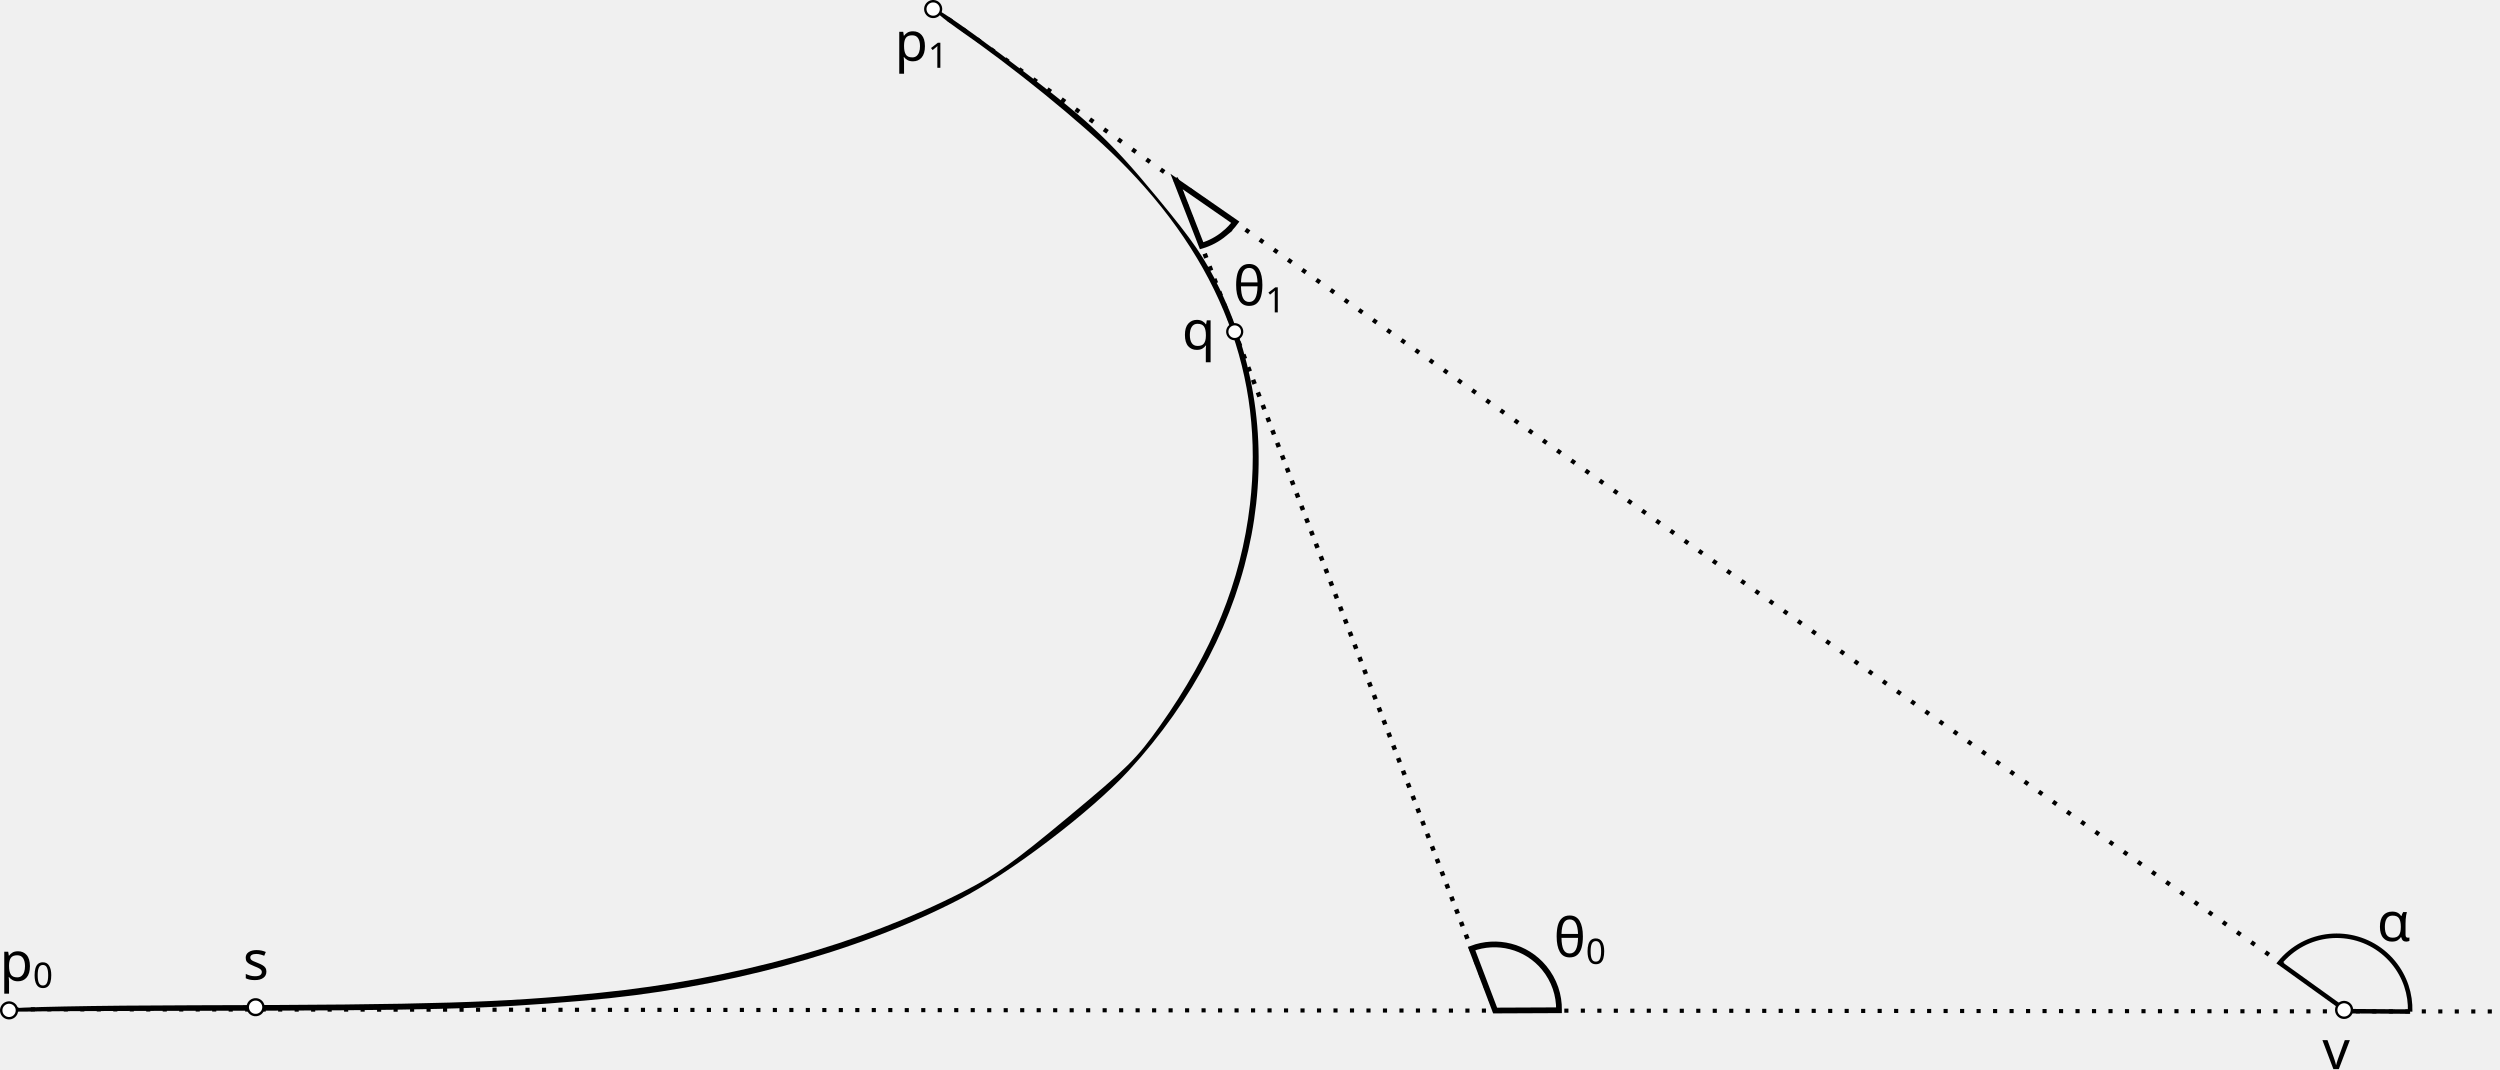
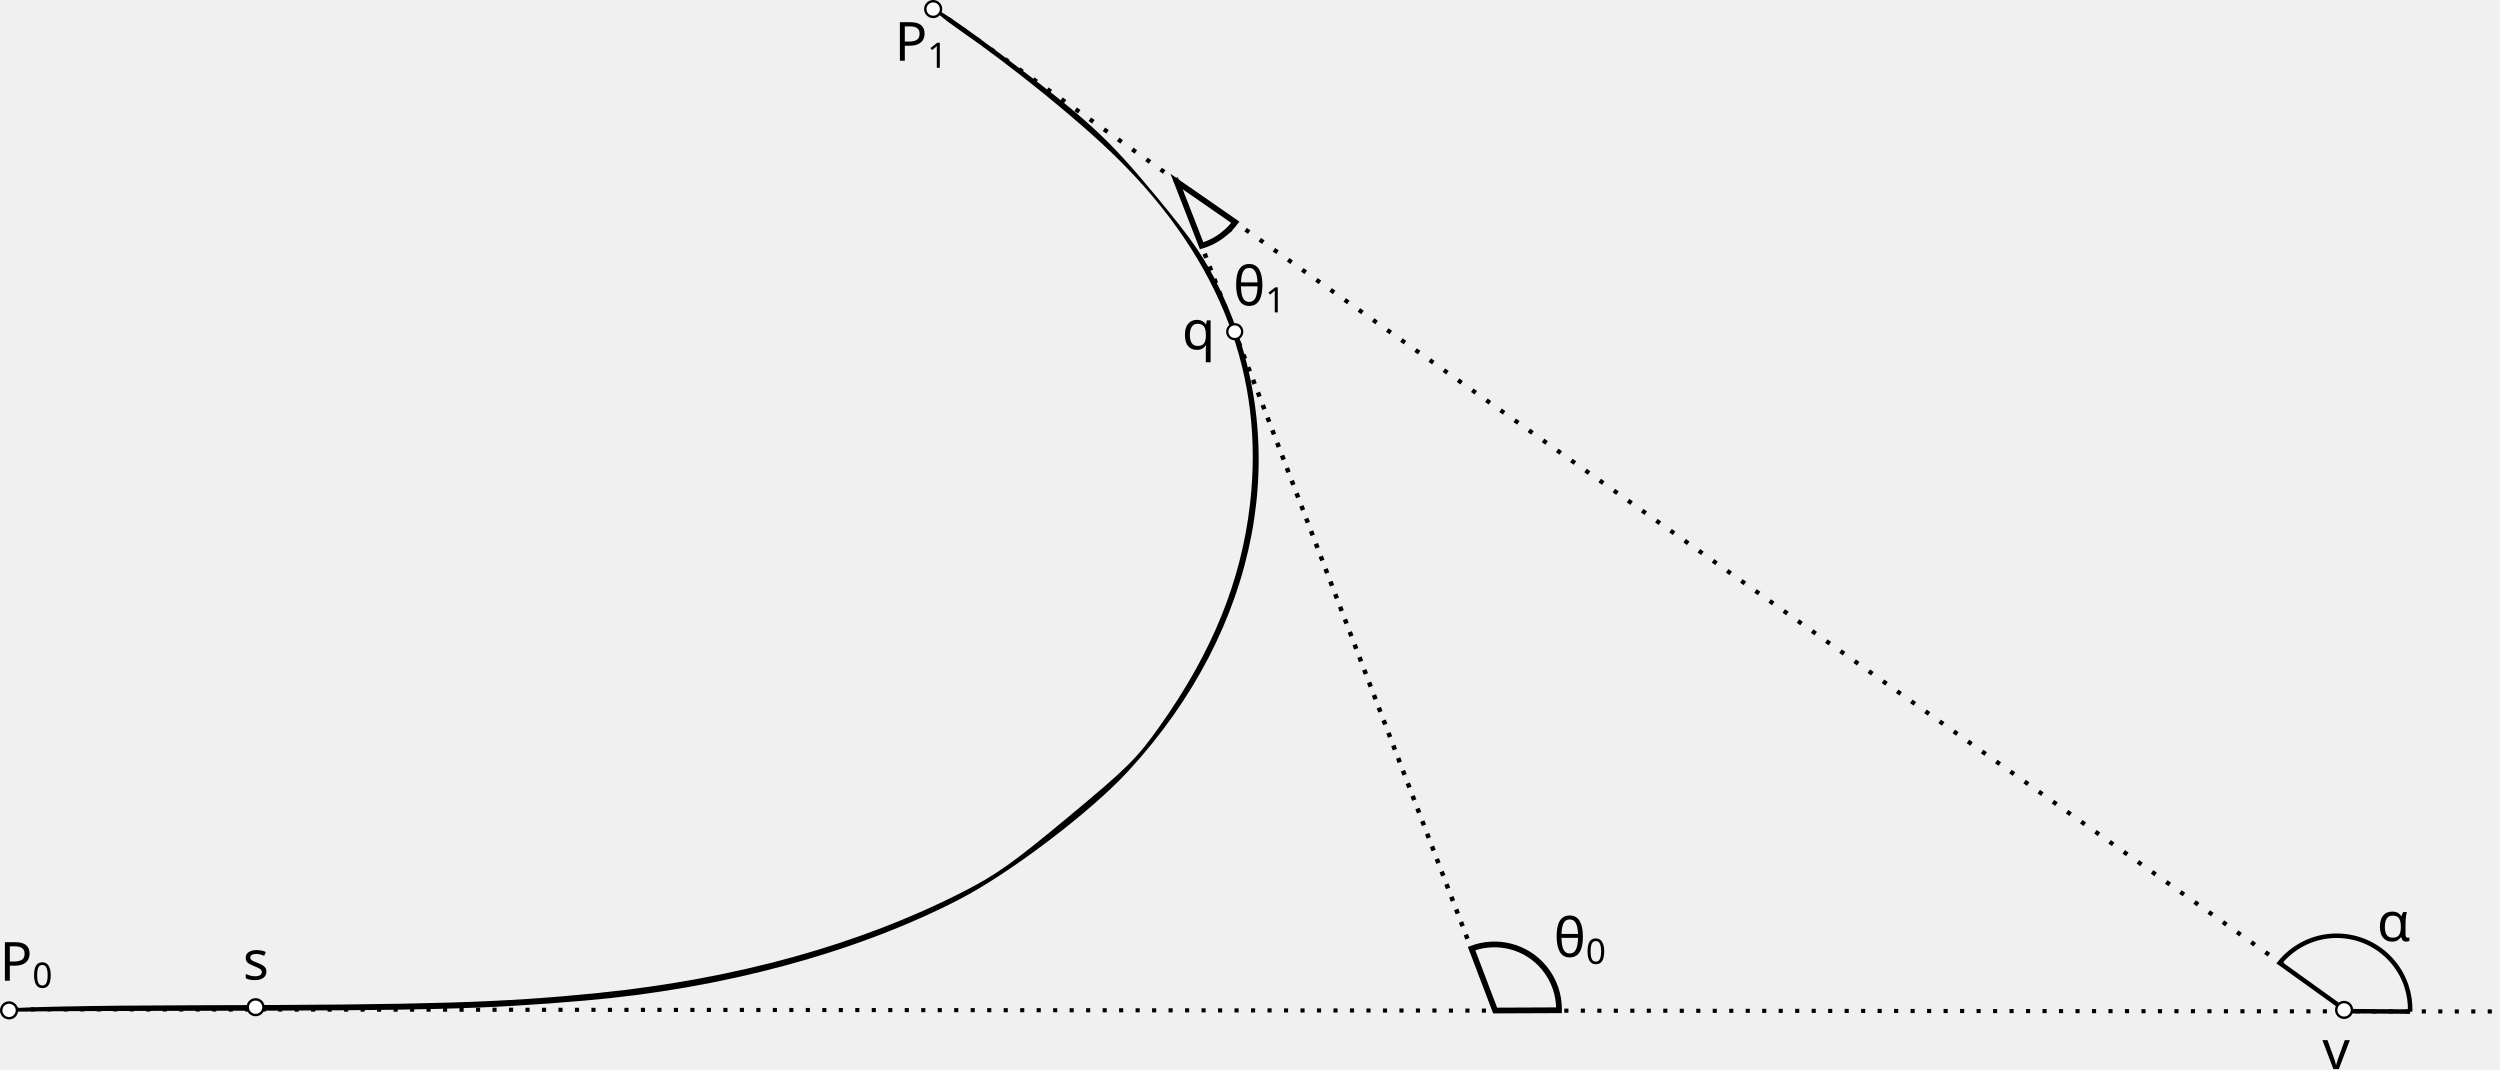
<svg xmlns="http://www.w3.org/2000/svg" xmlns:xlink="http://www.w3.org/1999/xlink" id="svg3039" version="1.1" width="555.352" height="237.498" style="enable-background:new">
  <defs id="defs3043">
    <marker orient="auto" refY="0" refX="0" id="Arrow1Mstart" style="overflow:visible">
      <path id="path4131" d="M 0,0 5,-5 -12.5,0 5,5 0,0 z" style="fill-rule:evenodd;stroke:#000000;stroke-width:1pt;marker-start:none" transform="matrix(0.4,0,0,0.4,4,0)" />
    </marker>
-     <filter id="filter4013" color-interpolation-filters="sRGB">
-       <feBlend mode="multiply" in2="BackgroundImage" id="feBlend4015" />
-     </filter>
  </defs>
  <g id="layer6" style="display:inline" transform="translate(-10.98709,-191.6343)">
    <path style="fill:#000000;stroke-width:23.5;stroke-miterlimit:4;stroke-dasharray:none;marker-start:none" d="m 232.851,203.326 c 19.761,14.804 24.139,18.808 35.202,32.198 8.069,9.766 10.606,13.477 13.888,20.309 16.646,34.663 8.932,75.339 -20.31,107.09 -8.338,9.053 -26.262,22.67 -37.497,28.485 -22.937,11.872 -52.737,19.91 -83.496,22.521 -22.275,1.891 -34.417,2.202 -87.545,2.246 -17.742,0.015 -34.282,0.097 -36.757,0.182 -2.475,0.086 -4.094,-0.18 -3.598,-0.591 0.496,-0.411 19.135,-0.781 41.42,-0.823 52.898,-0.1 68.571,-0.579 89.873,-2.749 30.394,-3.097 57.898,-10.728 80.801,-22.42 7.467,-3.812 11.235,-6.487 23.502,-16.688 13.205,-10.98 15.161,-12.925 20.346,-20.231 11.595,-16.337 17.991,-32.082 19.975,-49.172 3.305,-28.469 -6.54,-54.217 -29.364,-76.795 -8.368,-8.278 -23.272,-20.371 -35.644,-28.922 -3.173,-2.193 -5.502,-4.208 -5.176,-4.477 0.326,-0.27 6.797,4.158 14.381,9.839 z" id="path3071" />
  </g>
  <g id="layer3" transform="translate(-10.98709,-191.6343)">
    <path style="fill:#666666;fill-opacity:0;fill-rule:nonzero;stroke:#000000;stroke-width:1.275;stroke-linejoin:miter;stroke-miterlimit:4;stroke-opacity:1;stroke-dasharray:none;stroke-dashoffset:0;display:inline" d="m 283.031,243.489 c 0.902,-0.747 1.694,-1.586 2.365,-2.485 l -13.043,-9.04 5.561,14.262 c 1.822,-0.533 3.563,-1.449 5.118,-2.737 z" id="path4076" />
    <path style="fill:#666666;fill-opacity:0;fill-rule:nonzero;stroke:#000000;stroke-width:1.275;stroke-linejoin:miter;stroke-miterlimit:4;stroke-opacity:1;stroke-dasharray:none;stroke-dashoffset:0;display:inline" d="m 357.304,416.05 c 0.06,-3.314 -1.028,-6.68 -3.307,-9.433 -4.014,-4.848 -10.532,-6.364 -16.111,-4.268 l 5.23,13.765 14.188,-0.063 z" id="path4076-7" />
    <text xml:space="preserve" style="font-size:12px;font-style:normal;font-weight:normal;line-height:125%;letter-spacing:0px;word-spacing:0px;fill:#000000;fill-opacity:1;stroke:none;font-family:Sans" x="539.013" y="400.685" id="text4760">
      <tspan id="tspan4762" x="539.013" y="400.685">α</tspan>
    </text>
    <path style="fill:#ffffff;fill-opacity:0;fill-rule:nonzero;stroke:#000000;stroke-width:1;stroke-linejoin:miter;stroke-miterlimit:4;stroke-opacity:1;stroke-dasharray:none;stroke-dashoffset:0" d="m 546.374,416.35 c 0.128,-3.843 -1.098,-7.745 -3.743,-10.939 -5.745,-6.938 -16.03,-7.906 -22.968,-2.161 -0.85,0.704 -1.611,1.467 -2.28,2.293 l 14.823,10.65 -0.888,0.005 0.04,0.048 15.016,0.103 z" id="path4766" />
  </g>
  <g id="layer1" style="display:inline" transform="translate(-10.98709,-191.6343)">
    <path style="fill:none;stroke:#000000;stroke-width:0.964;stroke-linecap:butt;stroke-linejoin:miter;stroke-miterlimit:4;stroke-opacity:1;stroke-dasharray:0.964, 2.892;stroke-dashoffset:0" d="M 218.469,193.611 519.89,407.171" id="path3117" />
    <path style="fill:none;stroke:#000000;stroke-width:0.916;stroke-linecap:butt;stroke-linejoin:miter;stroke-miterlimit:4;stroke-opacity:1;stroke-dasharray:0.916, 2.747;stroke-dashoffset:0" d="m 14.161,415.847 551.72,0.479" id="path3887" />
    <path style="fill:none;stroke:#000000;stroke-width:1;stroke-linecap:butt;stroke-linejoin:miter;stroke-miterlimit:4;stroke-opacity:1;stroke-dasharray:1, 2;stroke-dashoffset:0;display:inline" d="m 272.148,231.181 70.981,185.06" id="path4039" />
  </g>
  <g id="layer2" style="display:inline" transform="translate(-10.98709,-191.6343)">
    <text xml:space="preserve" style="font-size:12px;font-style:normal;font-weight:normal;line-height:125%;letter-spacing:0px;word-spacing:0px;fill:#000000;fill-opacity:1;stroke:none;font-family:Sans" x="209.734" y="205.134" id="text3890">
-       <tspan id="tspan3892" x="209.734" y="205.134">p<tspan style="font-size:65.001%;baseline-shift:sub" id="tspan3894">1</tspan>
+       <tspan id="tspan3892" x="209.734" y="205.134">P<tspan style="font-size:65.001%;baseline-shift:sub" id="tspan3894">1</tspan>
      </tspan>
    </text>
    <text xml:space="preserve" style="font-size:12px;font-style:normal;font-weight:normal;line-height:125%;letter-spacing:0px;word-spacing:0px;fill:#000000;fill-opacity:1;stroke:none;font-family:Sans" x="10.918" y="409.498" id="text3896">
-       <tspan id="tspan3898" x="10.918" y="409.498">p<tspan style="font-size:65.001%;baseline-shift:sub" id="tspan3900">0</tspan>
+       <tspan id="tspan3898" x="10.918" y="409.498">P<tspan style="font-size:65.001%;baseline-shift:sub" id="tspan3900">0</tspan>
      </tspan>
    </text>
    <text xml:space="preserve" style="font-size:12px;font-style:normal;font-weight:normal;line-height:125%;letter-spacing:0px;word-spacing:0px;fill:#000000;fill-opacity:1;stroke:none;font-family:Sans" x="526.889" y="429.133" id="text3902">
      <tspan id="tspan3904" x="526.889" y="429.133">v</tspan>
    </text>
    <text xml:space="preserve" style="font-size:12px;font-style:normal;font-weight:normal;line-height:125%;letter-spacing:0px;word-spacing:0px;fill:#000000;fill-opacity:1;stroke:none;font-family:Sans" x="273.551" y="269.234" id="text4798">
      <tspan id="tspan4800" x="273.551" y="269.234">q</tspan>
    </text>
  </g>
  <path style="fill:#ffffff;fill-opacity:1;fill-rule:nonzero;stroke:#000000;stroke-width:1;stroke-linejoin:miter;stroke-miterlimit:4;stroke-opacity:1;stroke-dasharray:none;stroke-dashoffset:0" id="path3906" d="m 7.748,122.456 a 3.258,3.258 0 1 1 -6.516,0 3.258,3.258 0 1 1 6.516,0 z" transform="matrix(-0.4129173,0.3418961,-0.3418961,-0.4129173,564.4378,273.374)" />
  <path transform="matrix(-0.3912422,0.3239491,-0.3239491,-0.3912422,315.7055,120.1362)" d="m 7.748,122.456 a 3.258,3.258 0 1 1 -6.516,0 3.258,3.258 0 1 1 6.516,0 z" id="path4050" style="fill:#ffffff;fill-opacity:1;fill-rule:nonzero;stroke:#000000;stroke-width:1;stroke-linejoin:miter;stroke-miterlimit:4;stroke-opacity:1;stroke-dasharray:none;stroke-dashoffset:0" />
  <use x="0" y="0" xlink:href="#path3906" id="use4118" transform="translate(-313.4228,-222.3307)" width="520" height="520" />
  <use x="0" y="0" xlink:href="#use4118" id="use4120" transform="translate(-205.2791,222.432)" width="520" height="520" />
  <text xml:space="preserve" style="font-size:12px;font-style:normal;font-weight:normal;line-height:125%;letter-spacing:0px;word-spacing:0px;fill:#000000;fill-opacity:1;stroke:none;font-family:Sans" x="273.942" y="67.827" id="text4748">
    <tspan id="tspan4750" x="273.942" y="67.827">θ<tspan style="font-size:65.001%;baseline-shift:sub" id="tspan4752">1</tspan>
    </tspan>
  </text>
  <text xml:space="preserve" style="font-size:12px;font-style:normal;font-weight:normal;line-height:125%;letter-spacing:0px;word-spacing:0px;fill:#000000;fill-opacity:1;stroke:none;font-family:Sans" x="345.141" y="212.555" id="text4754">
    <tspan id="tspan4756" x="345.141" y="212.555">θ<tspan style="font-size:65.001%;baseline-shift:sub" id="tspan4758">0</tspan>
    </tspan>
  </text>
  <use x="0" y="0" xlink:href="#use4120" id="use4792" transform="translate(54.76691,-0.7043976)" width="555.352" height="237.498" />
  <text xml:space="preserve" style="font-size:12px;font-style:normal;font-weight:normal;line-height:125%;letter-spacing:0px;word-spacing:0px;fill:#000000;fill-opacity:1;stroke:none;font-family:Sans" x="53.974" y="217.599" id="text4794">
    <tspan id="tspan4796" x="53.974" y="217.599">s</tspan>
  </text>
</svg>
